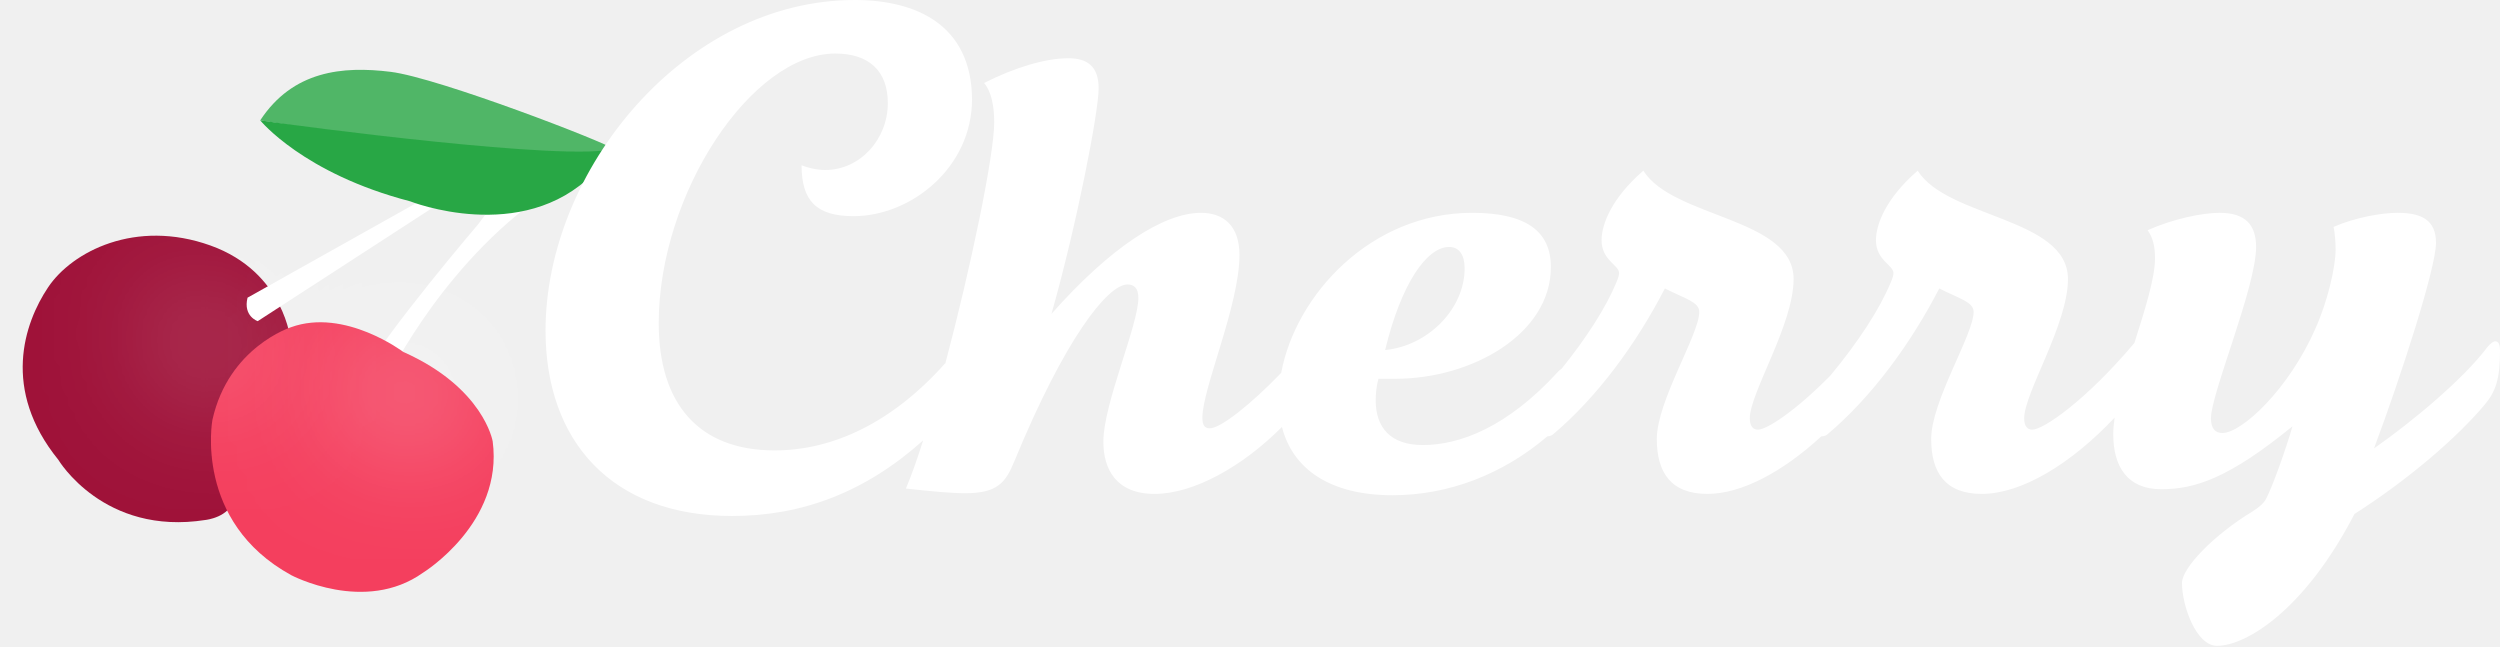
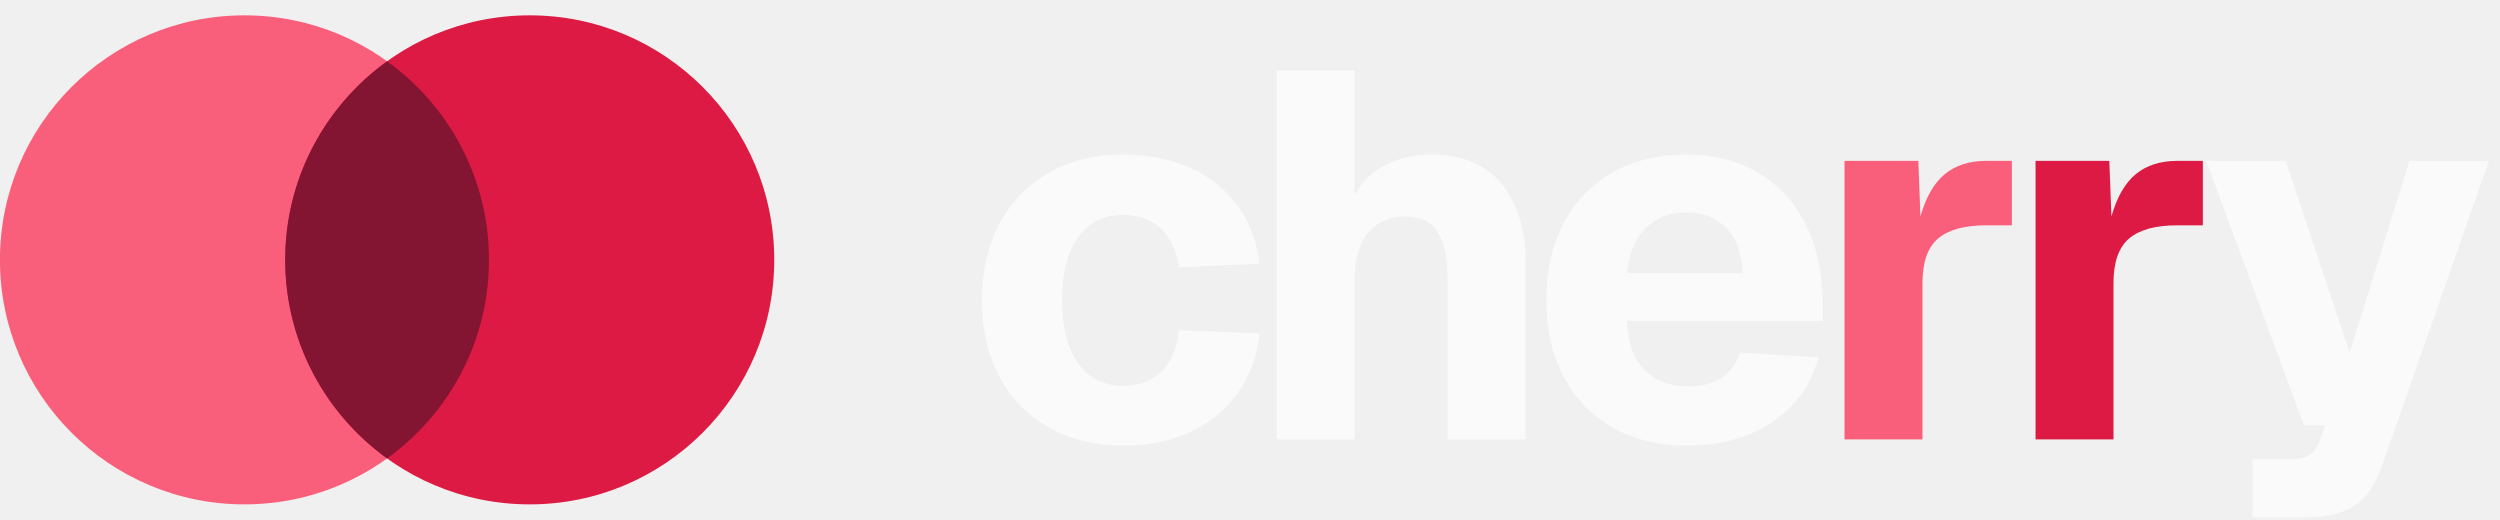
- <svg xmlns="http://www.w3.org/2000/svg" width="116" height="30" viewBox="0 0 116 30" fill="none">
-   <g clip-path="url(#clip0_5616_4339)">
-     <mask id="mask0_5616_4339" style="mask-type:luminance" maskUnits="userSpaceOnUse" x="0" y="0" width="29" height="30">
-       <path d="M28.851 0.953H0V29.013H28.851V0.953Z" fill="white" />
-     </mask>
-     <g mask="url(#mask0_5616_4339)">
-       <path fill-rule="evenodd" clip-rule="evenodd" d="M17.806 17.895C17.806 17.895 20.202 12.722 24.818 9.321L25.378 9.299C25.388 8.858 25.503 8.432 25.716 8.054C25.716 8.054 25.052 8.047 24.383 7.486L22.188 10.404C22.188 10.404 17.845 15.493 16.798 17.474C16.802 17.474 16.674 17.989 17.806 17.895Z" fill="white" />
-       <path fill-rule="evenodd" clip-rule="evenodd" d="M13.492 15.835C13.492 15.835 13.225 12.628 9.76 11.389C6.295 10.15 3.346 11.667 2.231 13.333C1.116 15 0.068 18.084 2.706 21.334C2.706 21.334 4.806 24.872 9.536 24.126C9.536 24.126 10.667 24.009 10.853 23.148L13.492 15.835Z" fill="#9F1239" />
-       <path fill-rule="evenodd" clip-rule="evenodd" d="M18.713 16.33C18.713 16.33 16 14.282 13.509 15.181C13.509 15.181 10.608 16.097 9.856 19.483C9.856 19.483 8.979 24.202 13.514 26.688C13.514 26.688 16.926 28.504 19.632 26.571C19.632 26.571 23.367 24.272 22.86 20.475C22.861 20.475 22.439 17.984 18.713 16.33Z" fill="#F43F5E" />
-       <path fill-rule="evenodd" clip-rule="evenodd" d="M11.958 14.902C11.958 14.902 11.272 14.677 11.486 13.812L19.65 9.235L20.145 9.592L11.958 14.902Z" fill="white" />
-       <path fill-rule="evenodd" clip-rule="evenodd" d="M18.125 3.333C20.356 3.611 28.187 6.636 28.473 6.916C25.732 8.022 13.825 5.842 12.074 5.585C13.588 3.28 15.895 3.056 18.125 3.333Z" fill="#28A745" fill-opacity="0.8" />
-       <path fill-rule="evenodd" clip-rule="evenodd" d="M28.437 6.907L28.454 6.923C28.27 7.335 27.53 8.054 27.53 8.054C24.213 11.392 19.027 9.34 19.027 9.34C14.075 8.053 12.074 5.585 12.074 5.585C13.822 5.851 26.39 7.501 28.437 6.907Z" fill="#28A745" />
-       <g filter="url(#filter0_f_5616_4339)">
-         <path fill-rule="evenodd" clip-rule="evenodd" d="M11.422 16.853C11.422 16.853 8.45 14.103 7.996 13.719C7.996 13.719 7.377 16.213 10.688 17.598C10.688 17.598 11.247 17.558 11.422 16.853Z" fill="white" />
-       </g>
-       <g filter="url(#filter1_f_5616_4339)">
-         <path fill-rule="evenodd" clip-rule="evenodd" d="M18.383 19.133C18.383 19.133 15.309 17.492 17.227 16.674C17.227 16.674 20.939 16.846 20.8 19.803C20.8 19.803 20.734 20.288 18.383 19.133Z" fill="white" />
-       </g>
-     </g>
-     <path fill-rule="evenodd" clip-rule="evenodd" d="M71.799 20.246C69.734 22.007 67.216 22.979 64.614 22.979C61.725 22.979 59.984 21.774 59.482 19.811C57.653 21.65 55.381 22.917 53.572 22.917C51.789 22.917 51.196 21.768 51.196 20.495C51.196 18.725 52.821 15.092 52.821 13.819C52.821 13.353 52.602 13.198 52.321 13.198C51.383 13.198 49.382 15.775 47.069 21.396C46.662 22.389 46.287 22.886 44.786 22.886C44.13 22.886 43.161 22.793 42.035 22.669C42.282 22.085 42.554 21.318 42.835 20.433C40.14 22.849 37.205 23.942 33.973 23.942C28.377 23.942 25.313 20.464 25.313 15.34C25.313 7.919 31.753 0 39.663 0C42.508 0 45.072 1.149 45.103 4.596C45.103 7.794 42.258 10.03 39.601 10.03C37.881 10.03 37.193 9.316 37.193 7.67C37.506 7.794 37.912 7.888 38.288 7.888C39.913 7.888 41.195 6.459 41.195 4.782C41.195 3.292 40.32 2.484 38.756 2.484C34.88 2.484 30.565 8.974 30.565 14.999C30.565 18.725 32.41 20.899 35.943 20.899C38.663 20.899 41.414 19.595 43.852 16.862C43.854 16.869 43.856 16.877 43.858 16.885C45.046 12.415 46.131 7.187 46.131 5.683C46.131 4.937 46.006 4.254 45.662 3.851C47.069 3.136 48.507 2.702 49.57 2.702C50.445 2.702 50.977 3.074 50.977 4.099C50.977 5.186 49.976 10.372 48.788 14.564C51.508 11.49 53.978 9.875 55.729 9.875C56.76 9.875 57.511 10.465 57.511 11.831C57.511 14.16 55.791 18.011 55.791 19.377C55.791 19.719 55.885 19.874 56.135 19.874C56.639 19.874 58.064 18.74 59.448 17.3C60.12 13.672 63.62 9.875 68.303 9.875C70.742 9.875 71.961 10.682 71.961 12.39C71.961 15.496 68.303 17.576 64.739 17.576H63.958C63.864 17.918 63.832 18.29 63.832 18.57C63.832 19.843 64.521 20.65 66.021 20.65C67.71 20.65 69.929 19.843 72.305 17.235C72.357 17.183 72.409 17.141 72.455 17.114C73.625 15.663 74.525 14.255 75 13.104C75.094 12.887 75.125 12.763 75.125 12.67C75.125 12.297 74.313 12.08 74.313 11.148C74.313 10.403 74.782 9.192 76.251 7.919C77.626 10.123 83.223 10.092 83.223 12.949C83.223 15.061 81.191 18.228 81.191 19.408C81.191 19.781 81.347 19.936 81.566 19.936C81.983 19.936 83.306 19.074 84.93 17.426C86.225 15.866 87.222 14.337 87.731 13.104C87.825 12.887 87.856 12.763 87.856 12.67C87.856 12.297 87.044 12.08 87.044 11.148C87.044 10.403 87.512 9.192 88.981 7.919C90.357 10.123 95.953 10.092 95.953 12.949C95.953 15.061 93.922 18.228 93.922 19.408C93.922 19.781 94.078 19.936 94.296 19.936C94.827 19.936 96.822 18.544 99.036 15.914C99.517 14.391 99.993 12.91 99.993 11.987C99.993 11.459 99.9 11.024 99.649 10.682C100.837 10.154 102.182 9.875 102.994 9.875C104.183 9.875 104.683 10.434 104.683 11.459C104.683 13.322 102.588 18.259 102.588 19.408C102.588 19.874 102.776 20.091 103.12 20.091C104.026 20.091 106.215 18.042 107.434 15.247C107.997 14.005 108.372 12.39 108.372 11.583C108.372 11.272 108.341 10.806 108.278 10.527C109.278 10.092 110.498 9.875 111.248 9.875C112.373 9.875 113.03 10.216 113.03 11.272C113.03 12.421 111.435 17.39 110.154 20.806C111.936 19.564 114.312 17.576 115.406 16.117C115.562 15.93 115.687 15.837 115.781 15.837C115.938 15.837 116 15.992 116 16.303C116 17.545 115.813 18.166 115.281 18.787C114.03 20.278 111.779 22.234 109.247 23.849C106.934 28.32 104.214 29.966 102.869 29.966C101.9 29.966 101.244 28.103 101.244 27.047C101.244 26.364 102.682 24.843 104.526 23.725C104.87 23.507 105.058 23.321 105.151 23.135C105.433 22.607 106.058 20.868 106.371 19.781C103.401 22.203 101.837 22.7 100.274 22.7C98.711 22.7 98.055 21.644 98.055 20.154C98.055 19.916 98.078 19.655 98.119 19.377C96.095 21.526 93.803 22.917 91.952 22.917C90.264 22.917 89.607 21.924 89.607 20.371C89.607 18.601 91.576 15.527 91.576 14.471C91.576 14.005 90.889 13.85 89.982 13.384C88.669 15.93 86.856 18.415 84.792 20.154C84.73 20.216 84.605 20.247 84.511 20.247H84.509C82.72 21.894 80.809 22.917 79.221 22.917C77.533 22.917 76.876 21.924 76.876 20.371C76.876 18.601 78.846 15.527 78.846 14.471C78.846 14.005 78.158 13.85 77.251 13.384C75.938 15.93 74.125 18.415 72.062 20.154C72.003 20.212 71.89 20.242 71.799 20.246ZM67.959 12.452C67.959 11.831 67.71 11.459 67.24 11.459C66.209 11.459 65.021 13.136 64.27 16.241C66.24 16.055 67.959 14.347 67.959 12.452Z" fill="white" />
-   </g>
-   <defs>
-     <filter id="filter0_f_5616_4339" x="1.95" y="7.719" width="15.473" height="15.879" filterUnits="userSpaceOnUse" color-interpolation-filters="sRGB">
-       <feFlood flood-opacity="0" result="BackgroundImageFix" />
-       <feBlend mode="normal" in="SourceGraphic" in2="BackgroundImageFix" result="shape" />
-       <feGaussianBlur stdDeviation="3" result="effect1_foregroundBlur_5616_4339" />
-     </filter>
-     <filter id="filter1_f_5616_4339" x="10.597" y="10.674" width="16.206" height="15.23" filterUnits="userSpaceOnUse" color-interpolation-filters="sRGB">
-       <feFlood flood-opacity="0" result="BackgroundImageFix" />
-       <feBlend mode="normal" in="SourceGraphic" in2="BackgroundImageFix" result="shape" />
-       <feGaussianBlur stdDeviation="3" result="effect1_foregroundBlur_5616_4339" />
-     </filter>
-     <clipPath id="clip0_5616_4339">
-       <rect width="116" height="30" fill="white" />
-     </clipPath>
-   </defs>
+ <svg xmlns="http://www.w3.org/2000/svg" width="105.85" height="22" viewBox="0 0 130.87 27.2" fill="none" role="img" aria-label="cherry">
+   <circle cx="12.797" cy="13.603" r="12.8" fill="#F95F7B" />
+   <circle cx="27.73" cy="13.603" r="12.8" fill="#DC1A43" />
+   <path transform="translate(-13.87 -20.530)" d="M34.133 23.74C37.362 26.063 39.467 29.851 39.467 34.133C39.467 38.415 37.362 42.202 34.133 44.526C30.904 42.202 28.8 38.415 28.8 34.133C28.8 29.852 30.904 26.063 34.133 23.74Z" fill="#831432" />
+   <path d="M58.805 23.326Q56.574 23.326 54.902 22.374Q53.229 21.422 52.318 19.722Q51.406 18.022 51.406 15.710Q51.406 13.426 52.318 11.712Q53.229 9.998 54.902 9.046Q56.574 8.094 58.805 8.094Q60.736 8.094 62.273 8.774Q63.810 9.454 64.762 10.733Q65.714 12.011 65.931 13.806L61.715 13.997Q61.525 12.637 60.750 11.943Q59.974 11.250 58.805 11.250Q57.282 11.250 56.438 12.419Q55.595 13.589 55.595 15.710Q55.595 17.832 56.438 19.015Q57.282 20.198 58.805 20.198Q59.974 20.198 60.763 19.478Q61.552 18.757 61.715 17.288L65.931 17.451Q65.741 19.246 64.802 20.566Q63.864 21.885 62.327 22.606Q60.790 23.326 58.805 23.326M70.909 23L66.829 23L66.829 3.688L70.909 3.688L70.909 10.216Q71.507 9.128 72.568 8.611Q73.629 8.094 74.934 8.094Q77.382 8.094 78.620 9.645Q79.858 11.195 79.858 13.616L79.858 23L75.778 23L75.778 14.595Q75.778 12.963 75.261 12.147Q74.744 11.331 73.574 11.331Q72.323 11.331 71.616 12.188Q70.909 13.045 70.909 14.704M88.290 23.326Q86.059 23.326 84.414 22.374Q82.768 21.422 81.857 19.722Q80.946 18.022 80.946 15.710Q80.946 13.426 81.843 11.712Q82.741 9.998 84.386 9.046Q86.032 8.094 88.262 8.094Q90.438 8.094 92.043 9.046Q93.648 9.998 94.532 11.766Q95.416 13.534 95.416 15.982L95.416 16.798L85.162 16.798Q85.243 18.539 86.100 19.382Q86.957 20.226 88.371 20.226Q90.493 20.226 91.091 18.458L95.198 18.702Q94.600 20.878 92.764 22.102Q90.928 23.326 88.290 23.326M85.162 14.296L91.227 14.296Q91.146 12.691 90.343 11.902Q89.541 11.114 88.262 11.114Q86.984 11.114 86.154 11.943Q85.325 12.773 85.162 14.296M120.690 27.080L117.915 27.080L117.915 24.034L119.846 24.034Q120.554 24.034 120.880 23.830Q121.206 23.626 121.424 23.109L121.723 22.266L120.608 22.266L115.494 8.421L119.656 8.421L123.002 18.458L126.130 8.421L130.291 8.421L124.688 24.387Q124.198 25.829 123.274 26.454Q122.349 27.080 120.690 27.080" fill="#FAFAFA" />
+   <path d="M100.638 23L96.558 23L96.558 8.421L100.421 8.421L100.530 11.331Q100.965 9.808 101.808 9.114Q102.651 8.421 103.984 8.421L105.317 8.421L105.317 11.794L103.984 11.794Q102.270 11.794 101.454 12.487Q100.638 13.181 100.638 14.813" fill="#F95F7B" />
+   <path d="M110.637 23L106.557 23L106.557 8.421L110.419 8.421L110.528 11.331Q110.963 9.808 111.806 9.114Q112.650 8.421 113.982 8.421L115.315 8.421L115.315 11.794L113.982 11.794Q112.269 11.794 111.453 12.487Q110.637 13.181 110.637 14.813" fill="#DC1A43" />
</svg>
